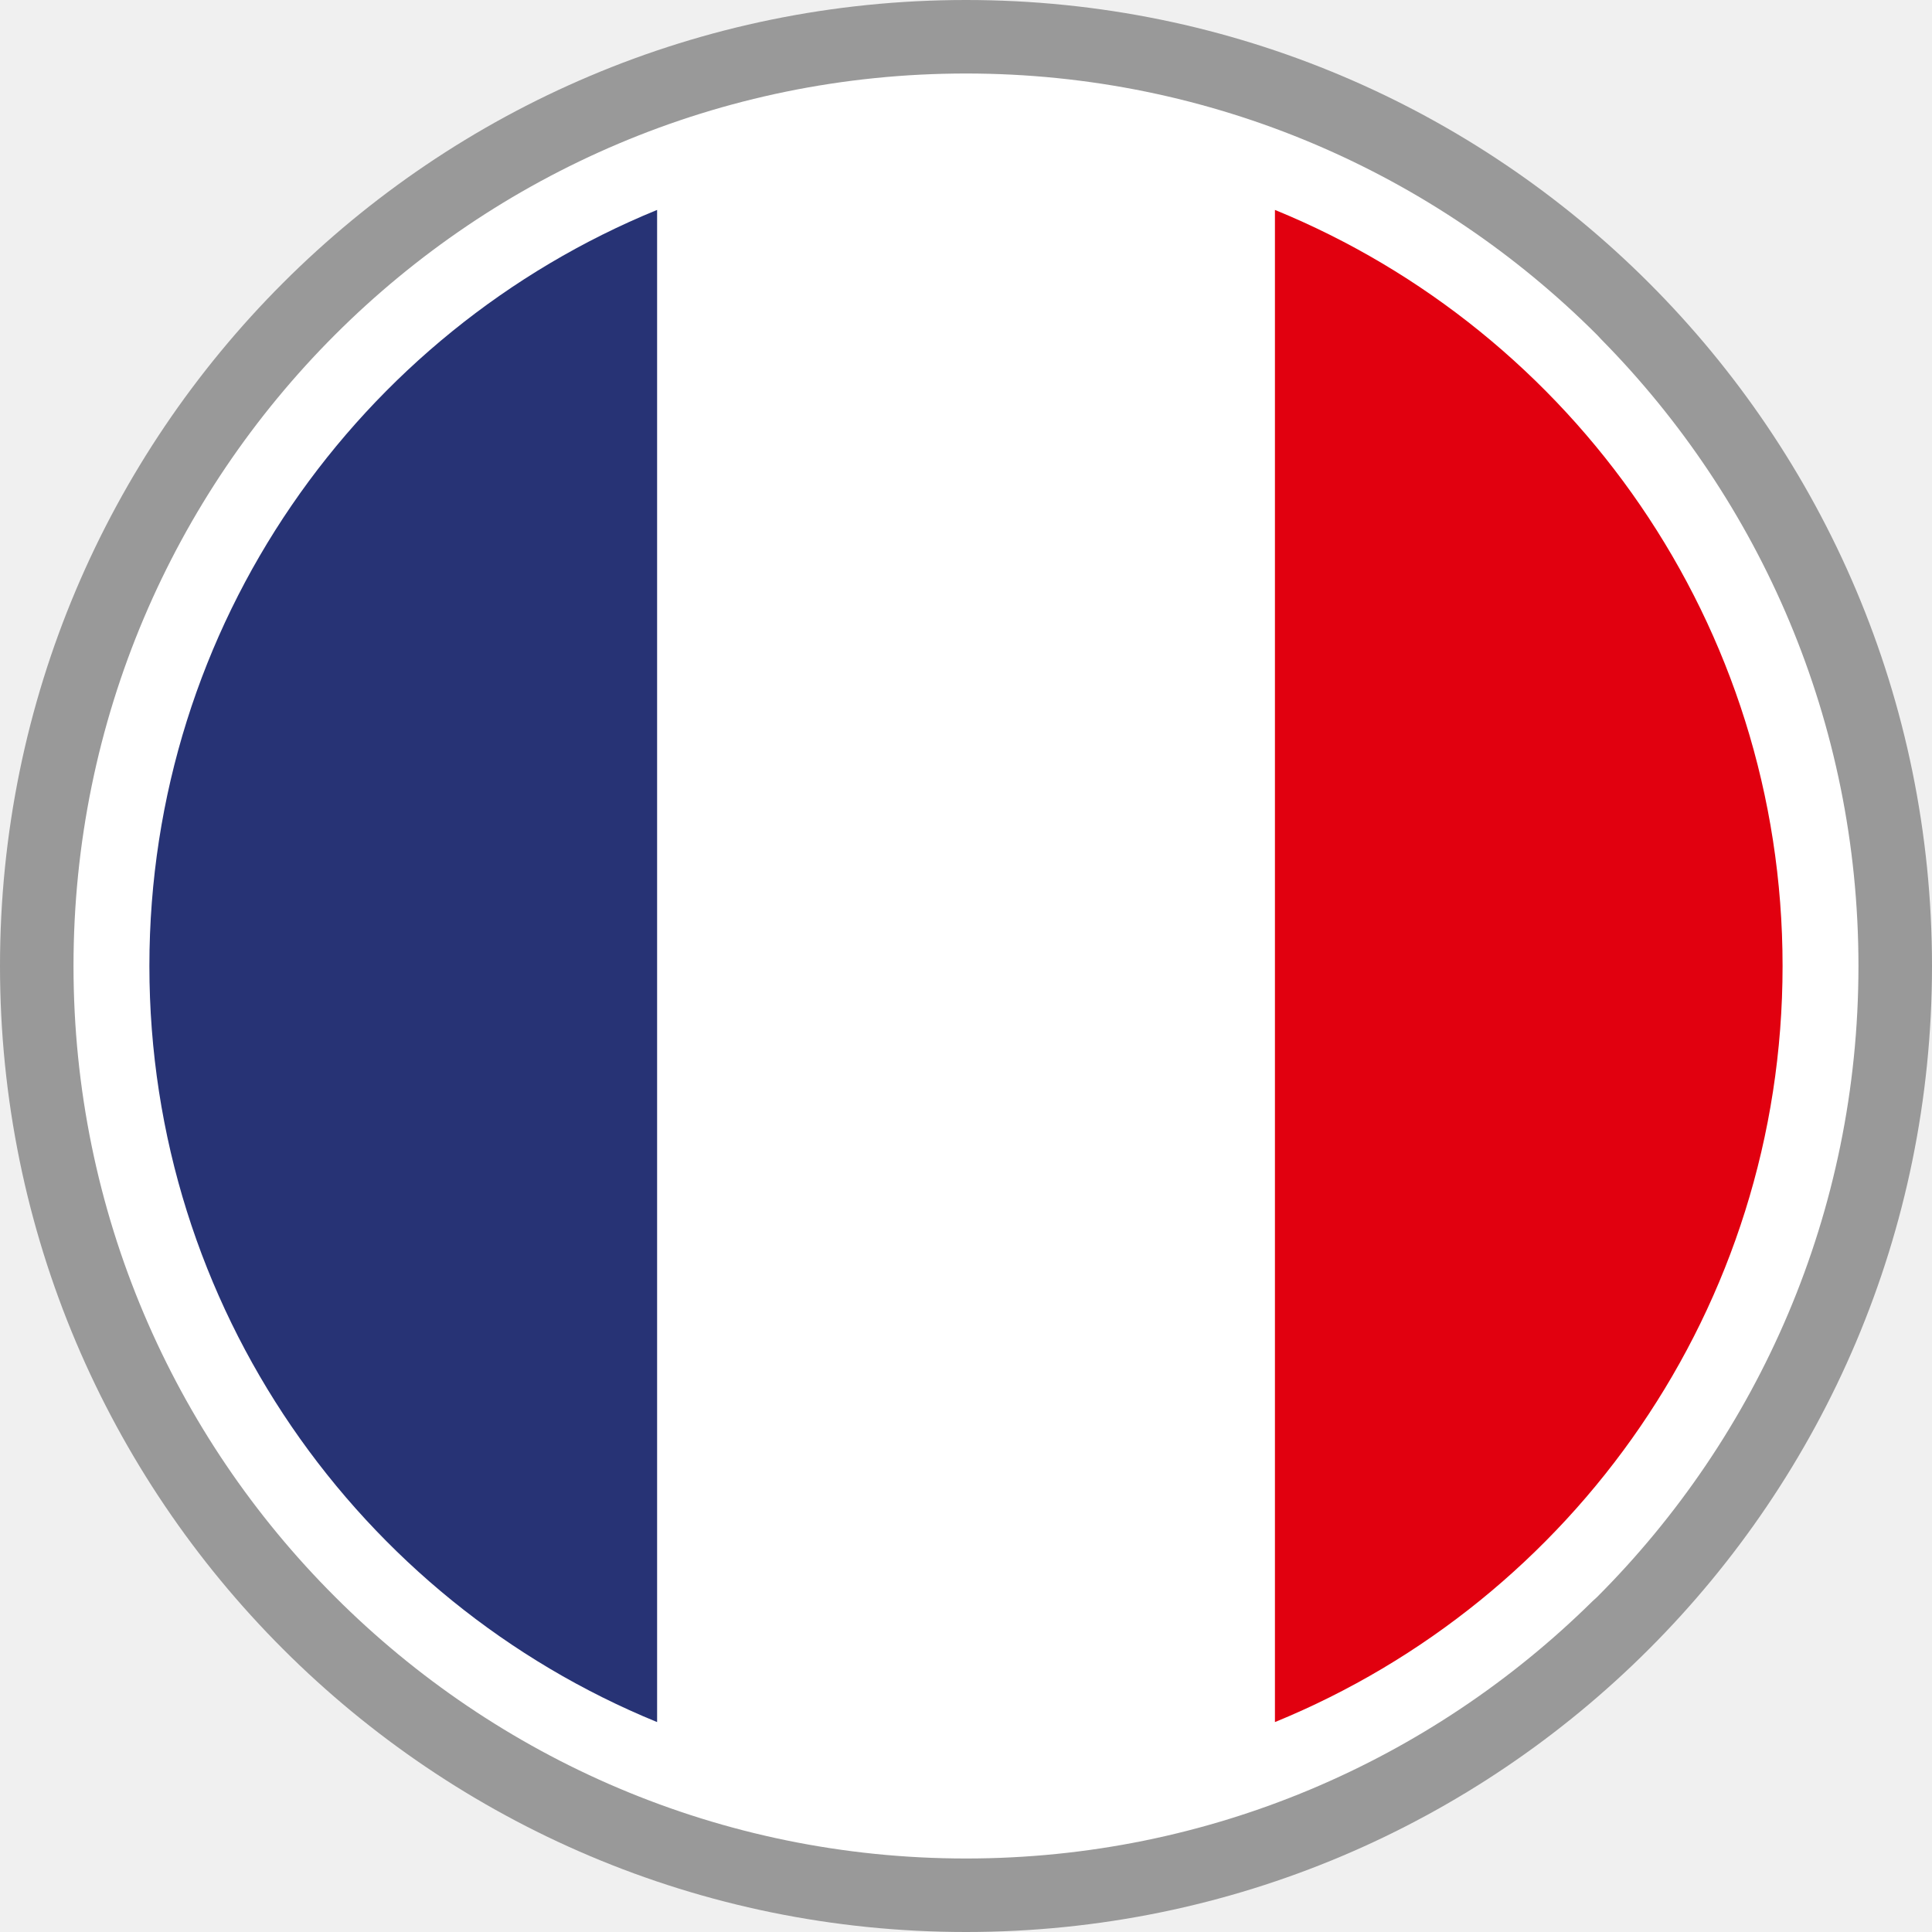
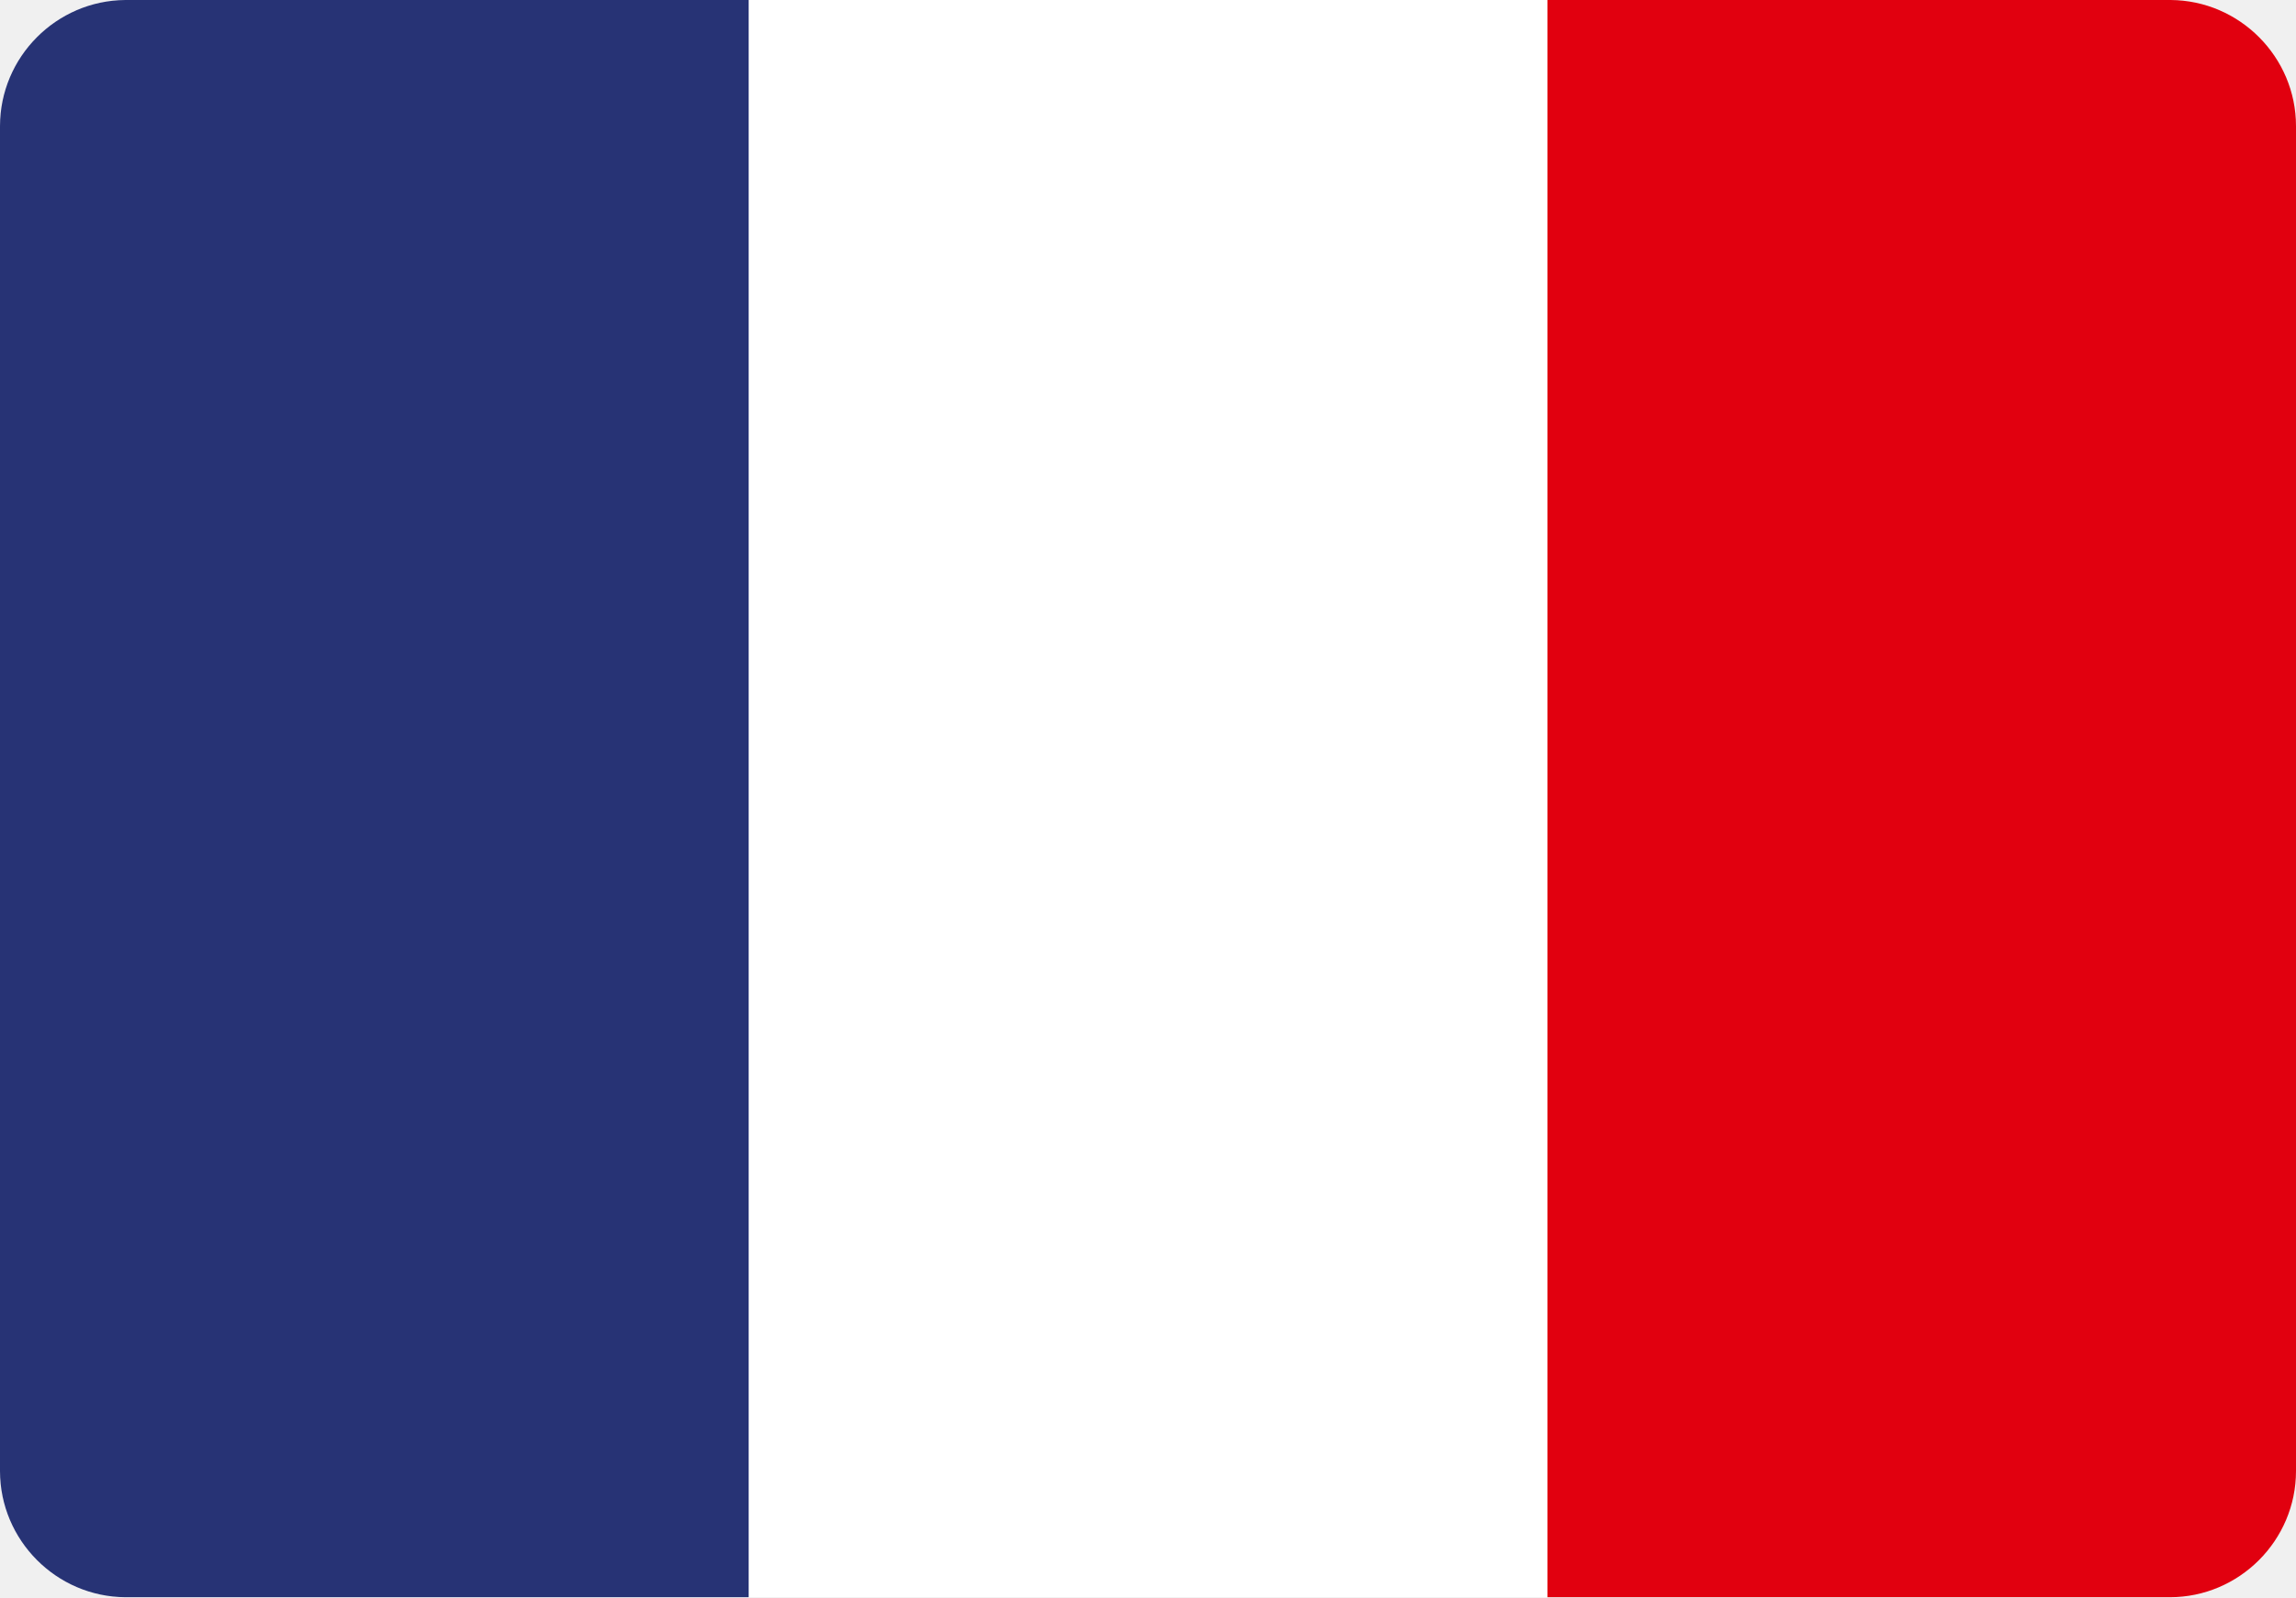
- <svg xmlns="http://www.w3.org/2000/svg" shape-rendering="geometricPrecision" text-rendering="geometricPrecision" image-rendering="optimizeQuality" fill-rule="evenodd" clip-rule="evenodd" viewBox="0 0 512 512">
-   <g fill-rule="nonzero">
-     <path fill="#999" d="M256 0c70.68 0 134.69 28.66 181.01 74.99C483.34 121.31 512 185.32 512 256c0 70.68-28.66 134.69-74.99 181.01C390.69 483.34 326.68 512 256 512c-70.68 0-134.69-28.66-181.01-74.99C28.66 390.69 0 326.68 0 256c0-70.68 28.66-134.69 74.99-181.01C121.31 28.66 185.32 0 256 0z" />
-     <path fill="#fff" d="M256 19.48c65.29 0 124.45 26.48 167.24 69.27l1.1 1.18c42.14 42.71 68.17 101.37 68.17 166.06 0 65.31-26.49 124.46-69.28 167.25l-1.19 1.09c-42.73 42.16-101.4 68.19-166.04 68.19-65.23 0-124.38-26.51-167.19-69.33-42.84-42.74-69.33-101.89-69.33-167.2 0-65.31 26.48-124.45 69.27-167.24C131.54 45.96 190.69 19.48 256 19.48z" />
-     <path fill="#E1000F" d="M337.87 55.63C416.8 87.92 472.4 165.46 472.4 255.99c0 90.54-55.6 168.09-134.53 200.38V55.63z" />
-     <path fill="#273375" d="M174.14 456.37V55.63C95.21 87.91 39.59 165.44 39.59 255.99c0 90.56 55.62 168.11 134.55 200.38z" />
-   </g>
+ <svg xmlns="http://www.w3.org/2000/svg" shape-rendering="geometricPrecision" text-rendering="geometricPrecision" image-rendering="optimizeQuality" fill-rule="evenodd" clip-rule="evenodd" viewBox="0 0 512 356.18">
+   <path fill="#E1000F" d="M345.04 0h139C499.44.1 512 12.72 512 28.13v299.91c0 15.47-12.65 28.13-28.13 28.14H345.04V0zM15.11 352.95zm-9.54-8.15z" />
+   <path fill="#fff" d="M27.96 0h317.08v356.18H27.98C12.57 356.09 0 343.46 0 328.04V28.14C0 12.72 12.56.1 27.96 0z" />
+   <path fill="#273375" d="M27.96 0h138.99v356.18H28c-15.42-.08-28-12.71-28-28.14V28.14C0 12.72 12.56.1 27.96 0z" />
</svg>
